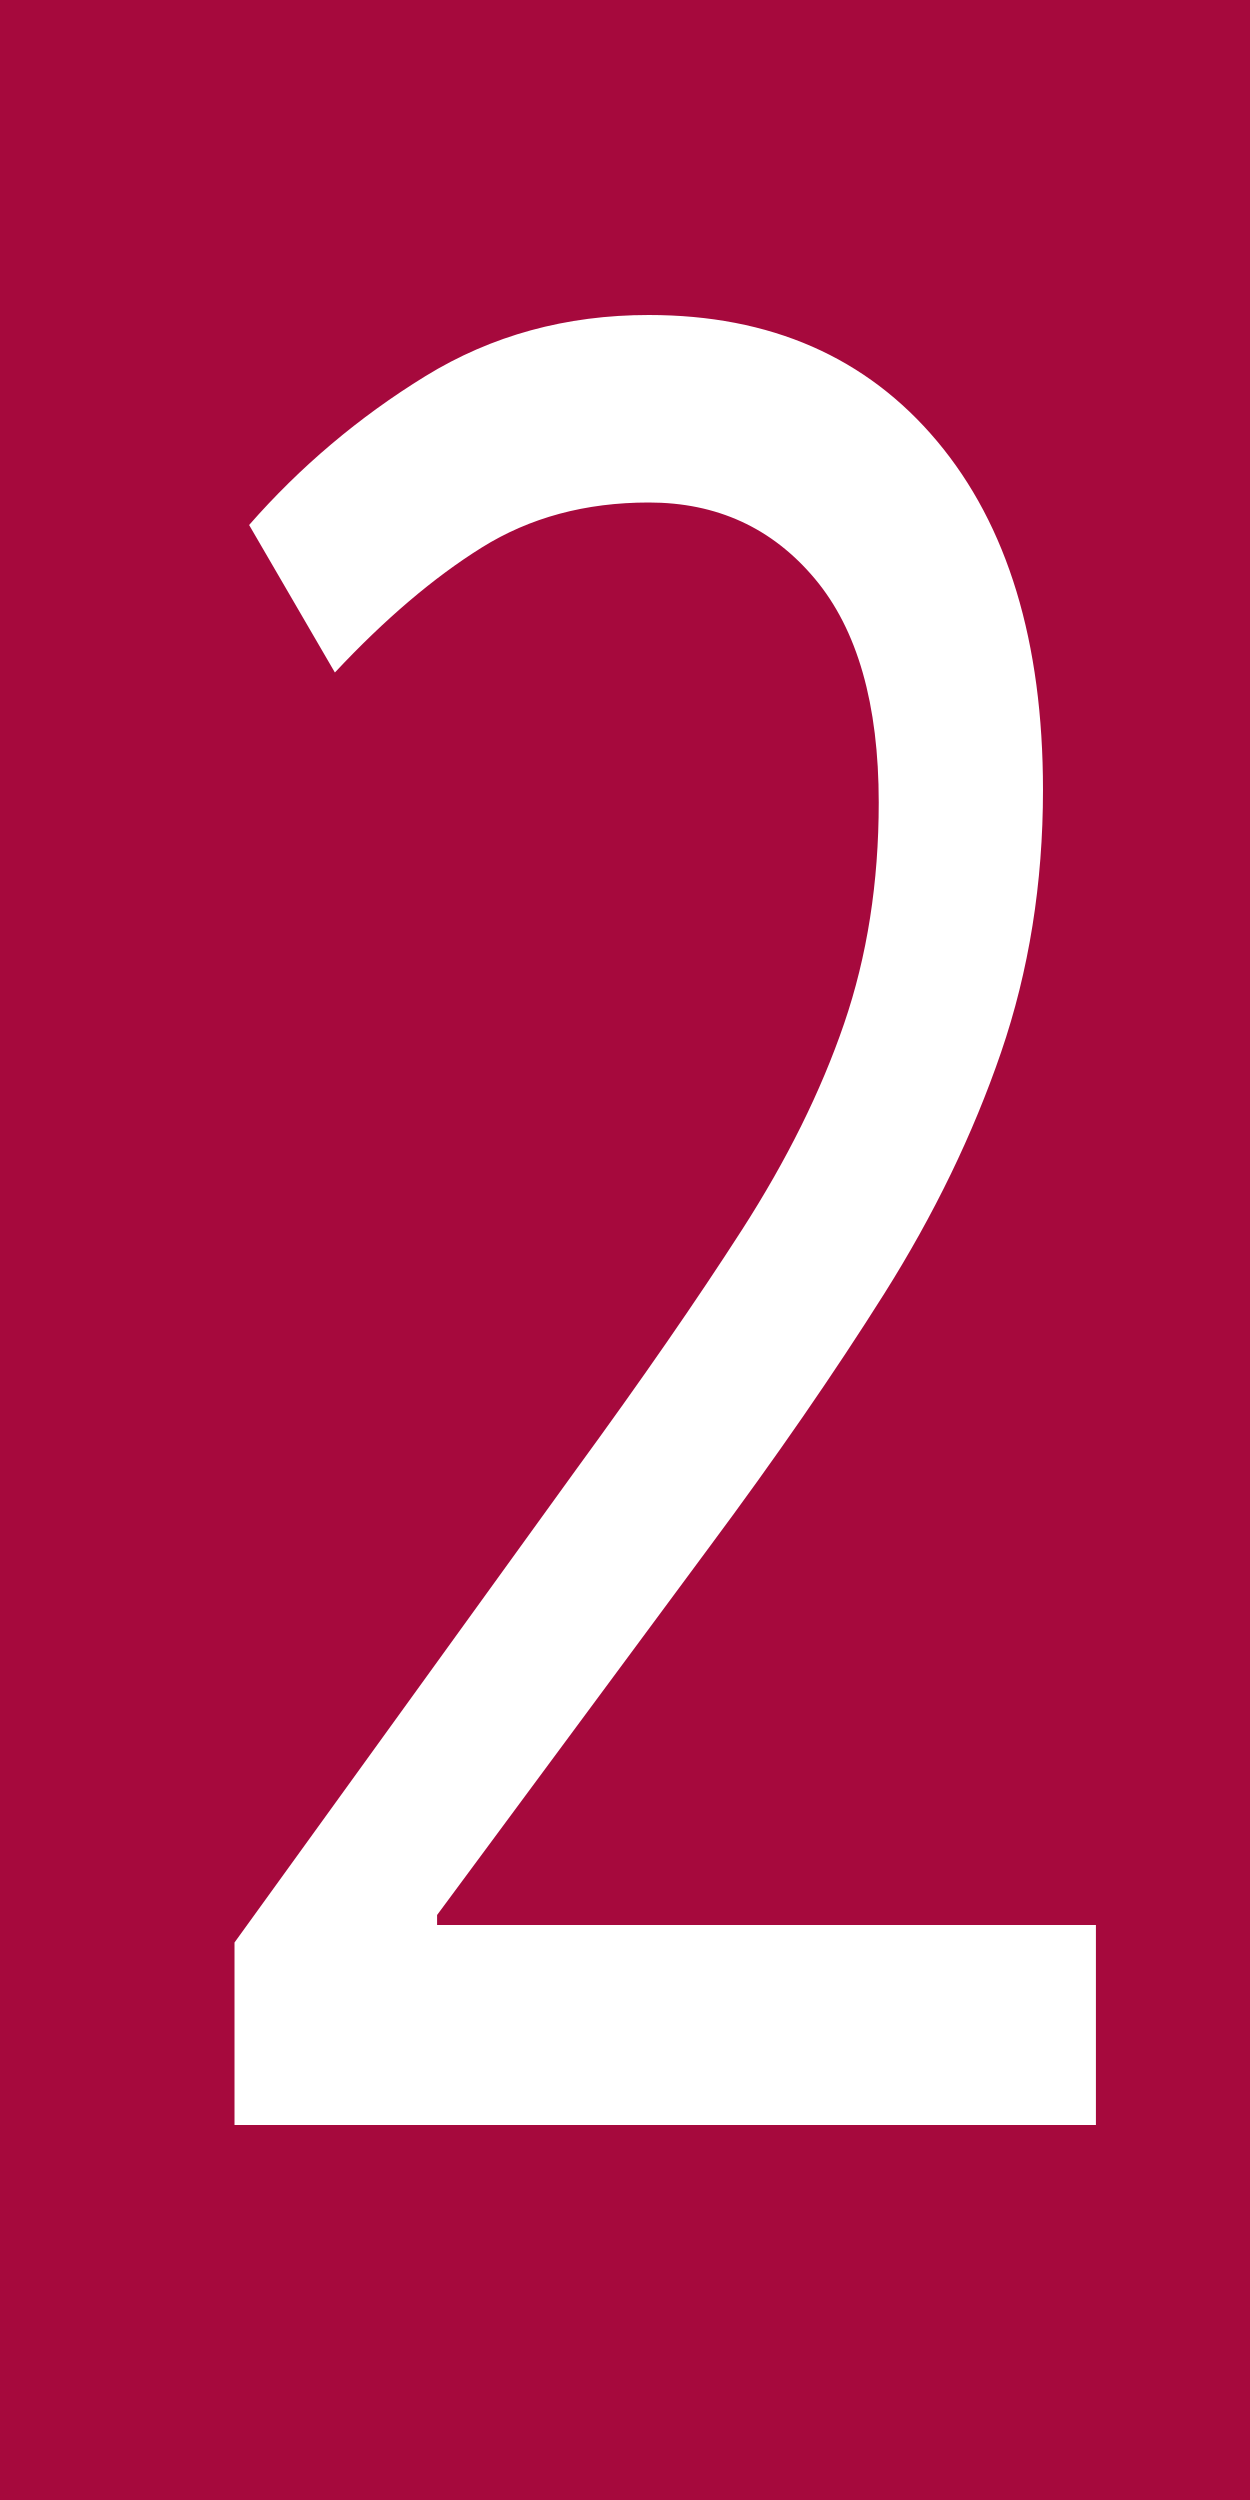
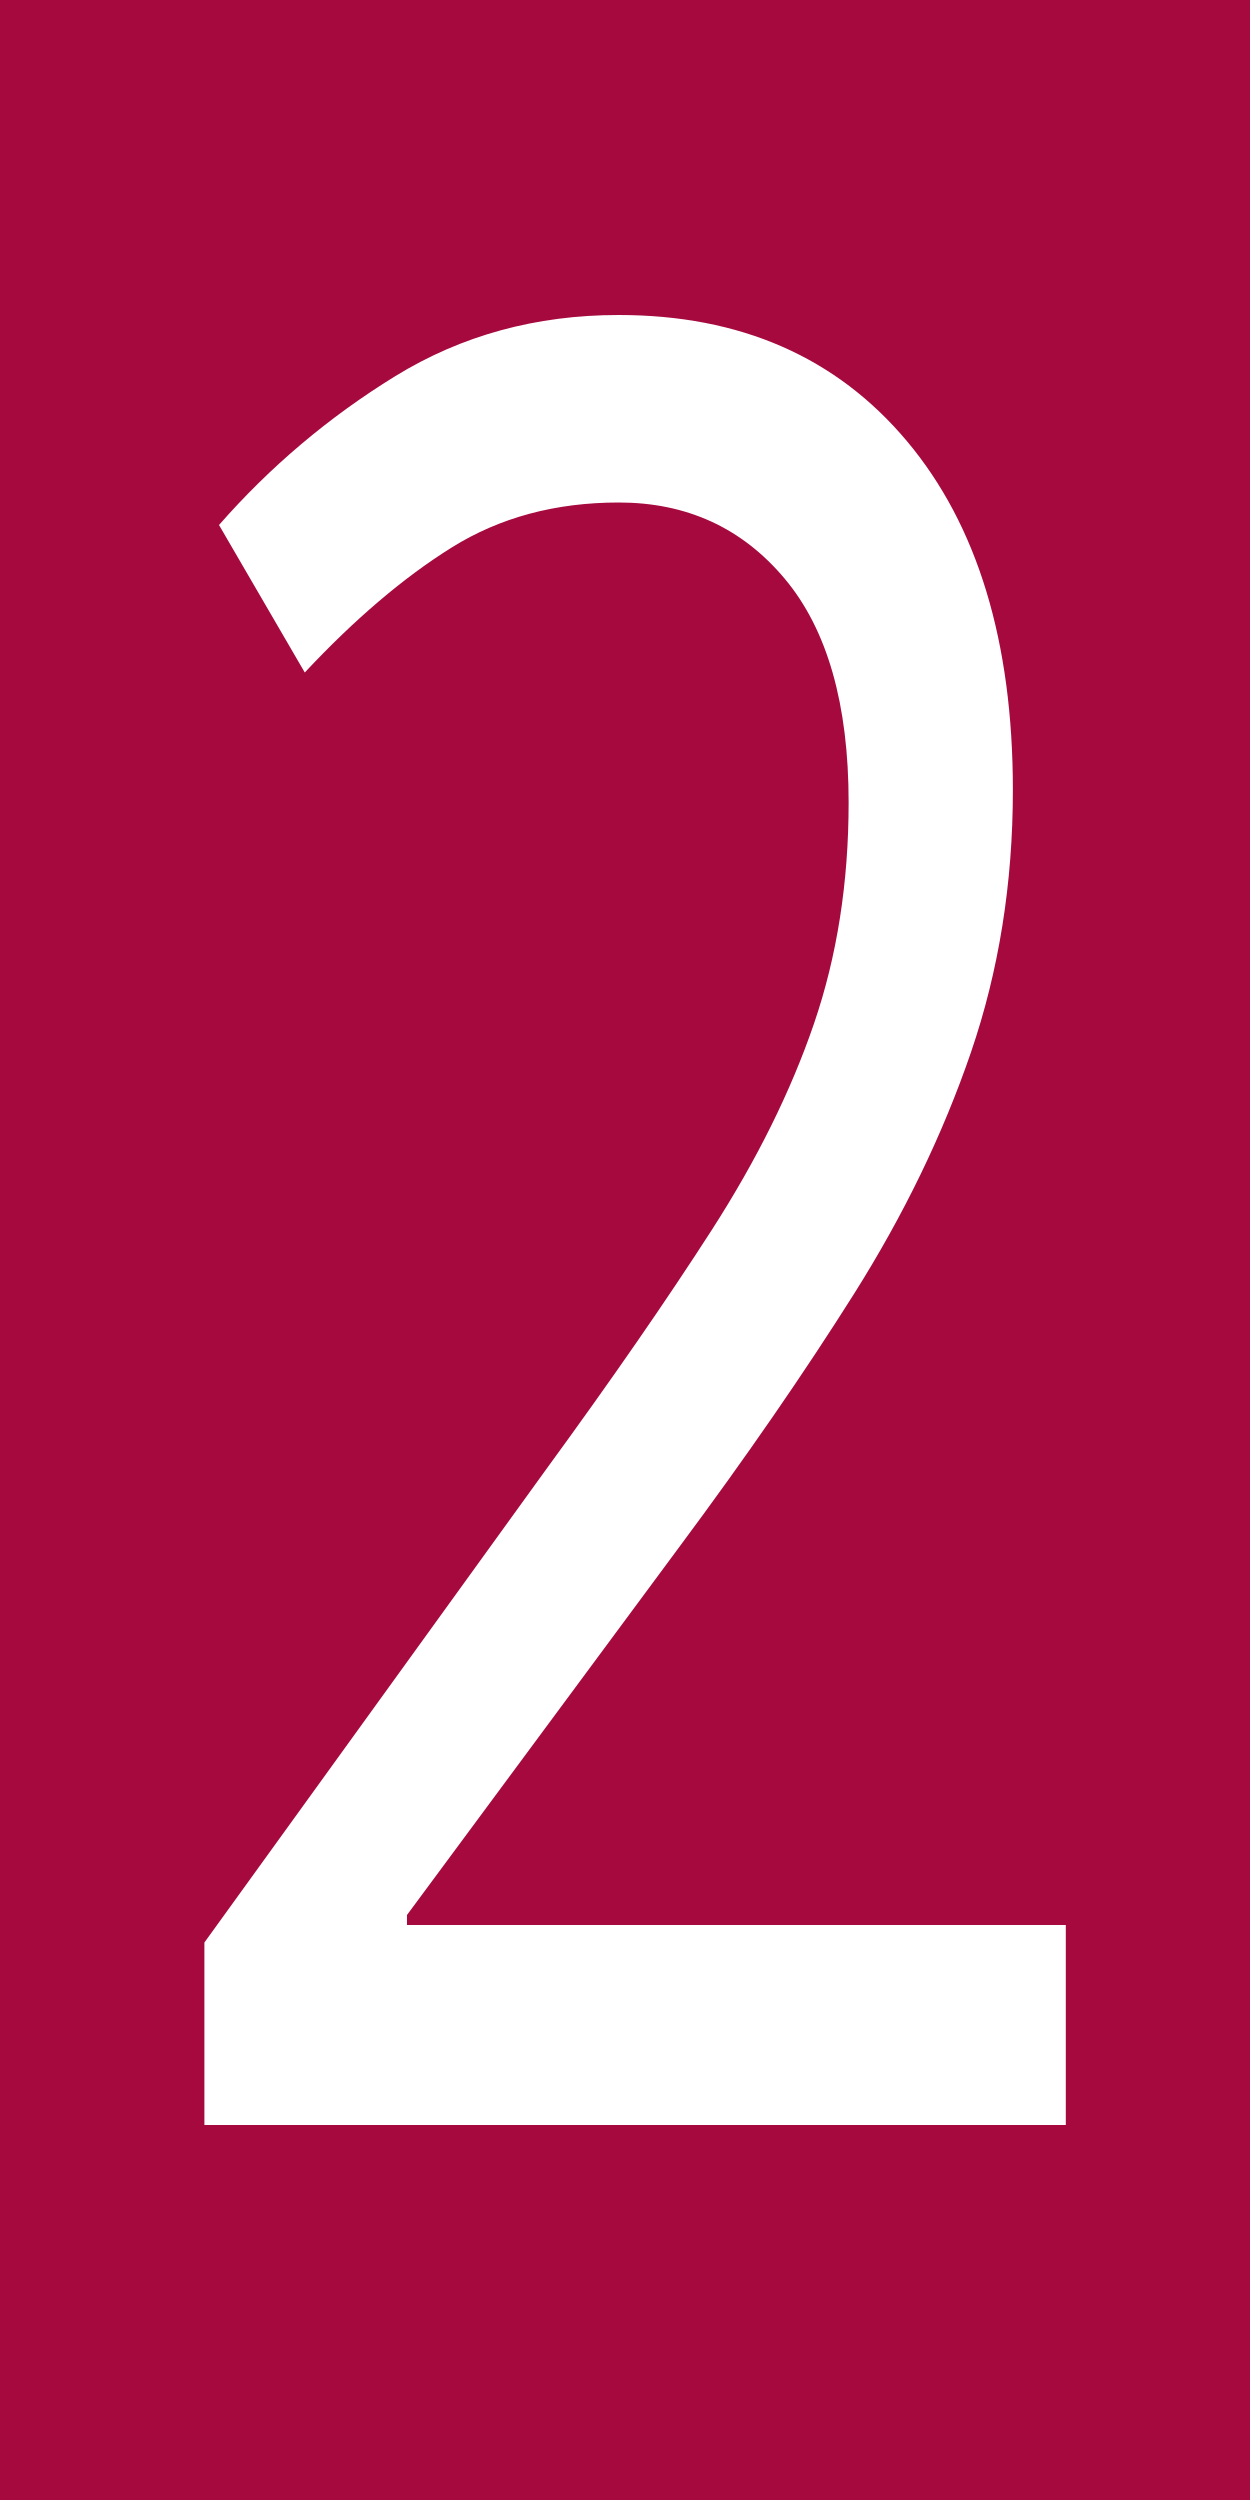
<svg xmlns="http://www.w3.org/2000/svg" width="500" height="1e3" version="1.1" viewBox="0 0 500 1e3" id="svg1">
  <rect width="500" height="1e3" fill="#a6093d" />
-   <text style="font-size:1000px;font-family:FZHei-B01;fill:#ffffff" x="80.5" y="850" transform="scale(0.73,1)">2</text>
+   <text style="font-size:1000px;font-family:FZHei-B01;fill:#ffffff" x="64" y="850" transform="scale(0.73,1)">2</text>
</svg>
